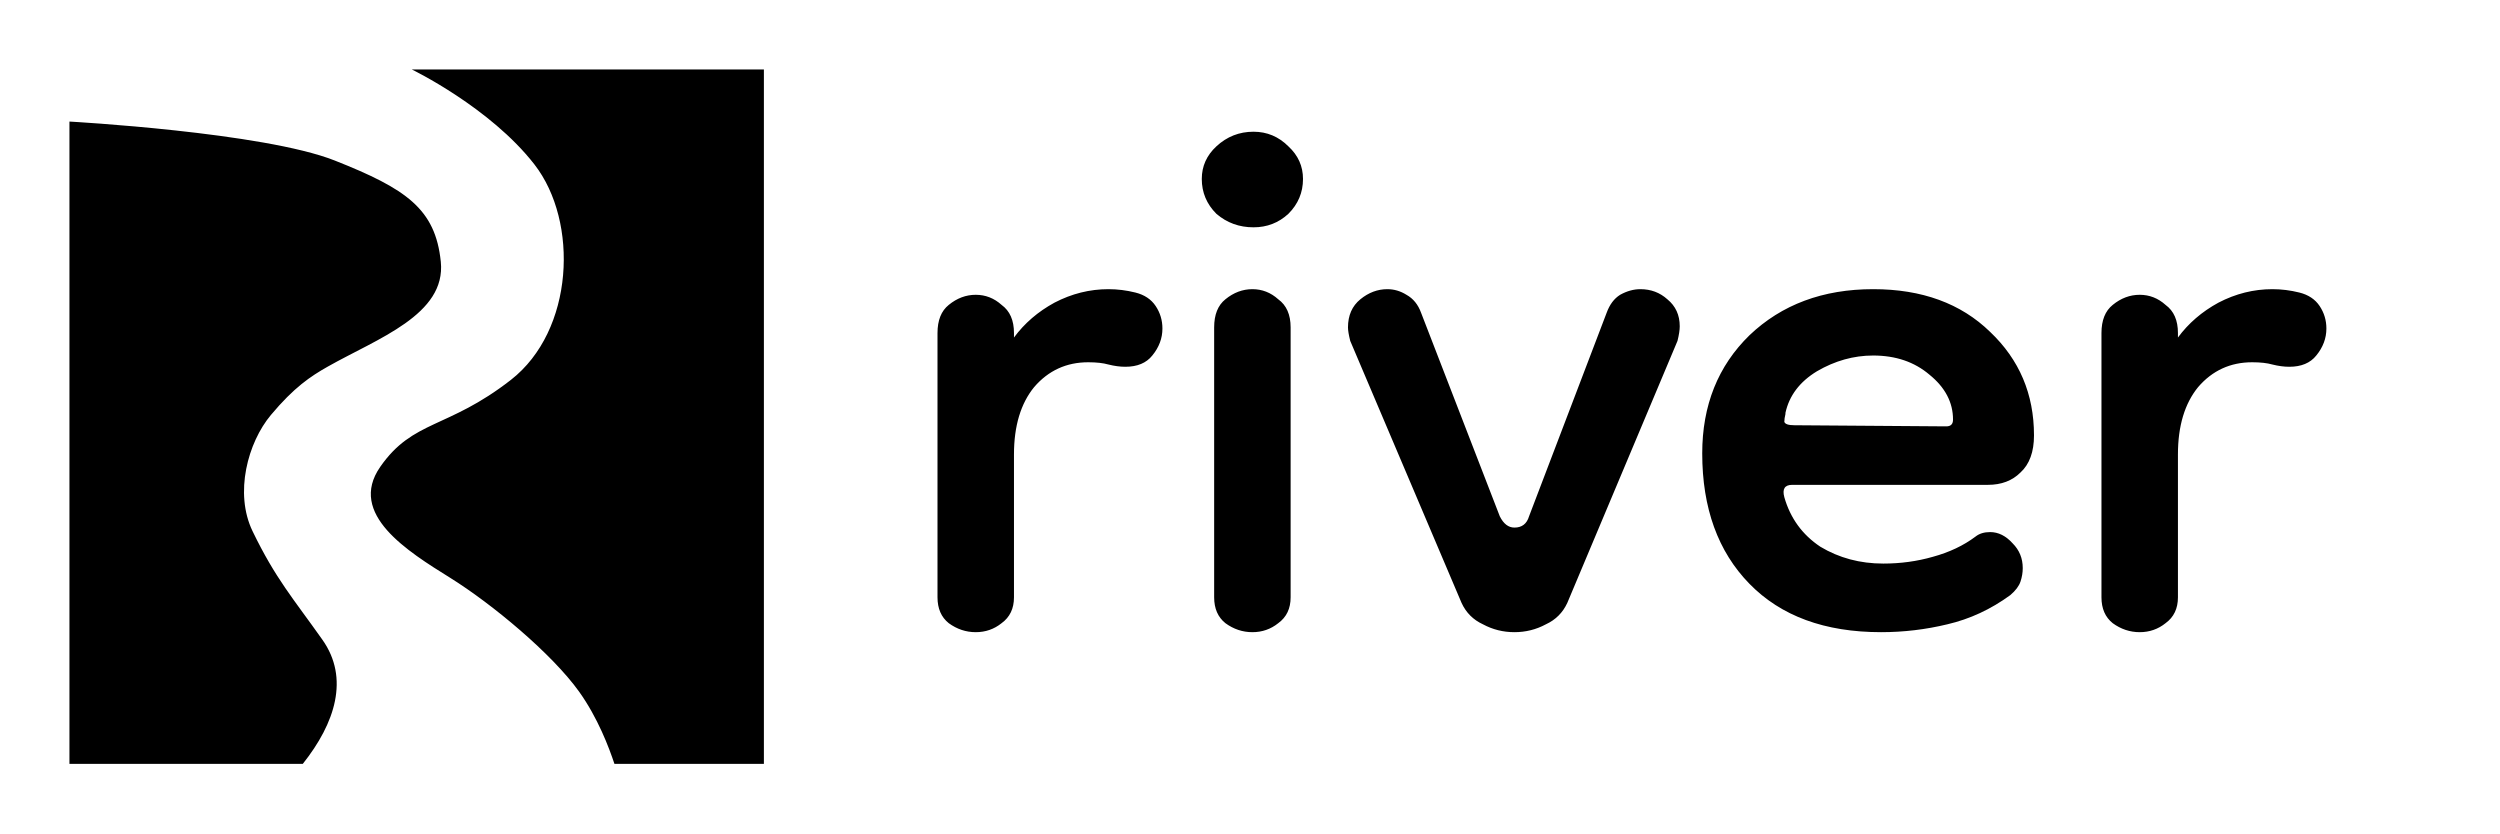
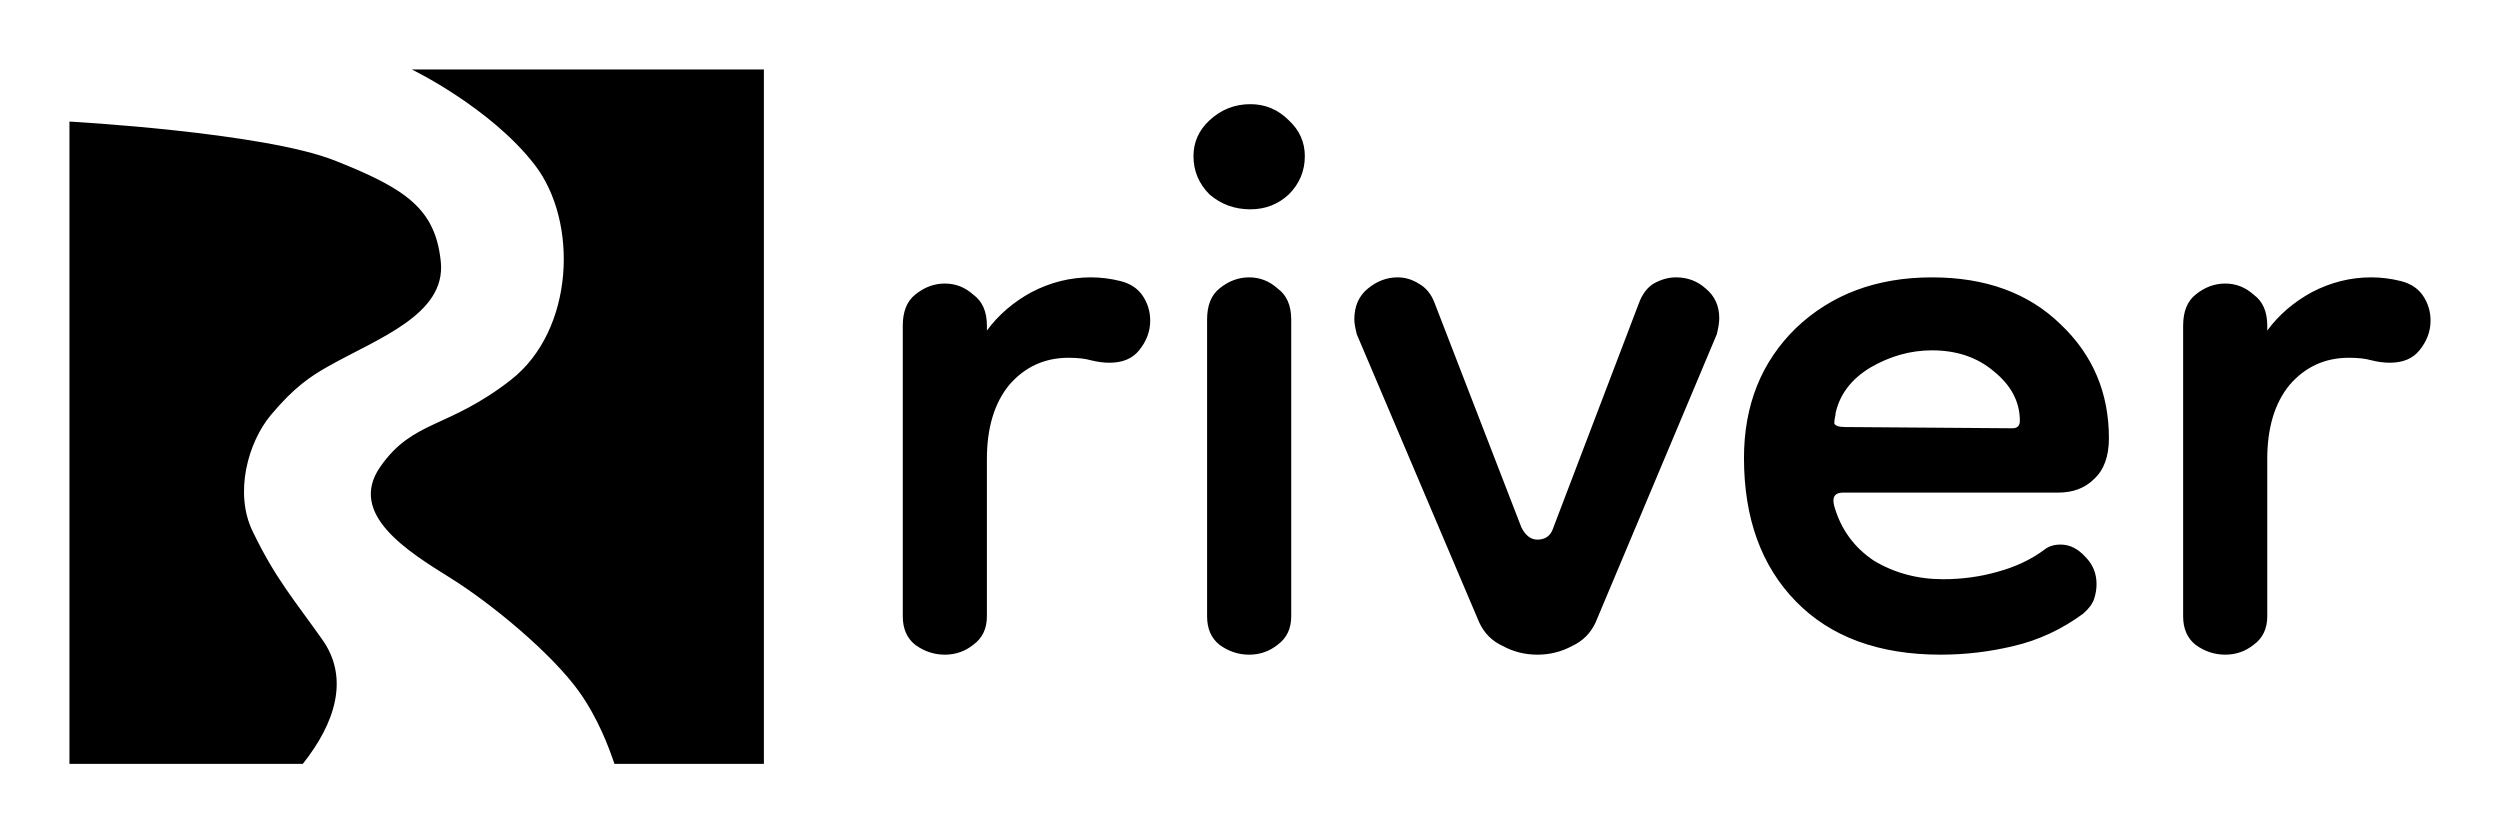
<svg xmlns="http://www.w3.org/2000/svg" viewBox="0 0 360 120">
-   <path d="M59.29 10s11.268 5.436 17.676 13.69c6.408 8.253 5.704 23.923-3.403 31.018s-14.078 5.716-18.811 12.521c-4.734 6.805 3.992 12.184 10.064 15.97 6.072 3.785 14.698 10.964 18.593 16.425 2.676 3.753 4.284 8 5.07 10.376H110V10ZM10 17.505V110h33.6c4.678-5.879 6.736-12.343 2.832-17.87-4.197-5.94-6.741-8.77-10.06-15.633-2.655-5.492-.685-12.778 2.645-16.748 3.329-3.97 5.674-5.539 8.187-6.96 7.177-4.06 17.05-7.47 16.272-15.1-.778-7.629-5.004-10.508-15.275-14.574C37.93 19.048 10 17.505 10 17.505m136.012 47.941v20.566c0 1.62-.594 2.862-1.781 3.725-1.08.864-2.322 1.296-3.725 1.296s-2.699-.432-3.887-1.296c-1.079-.863-1.619-2.105-1.619-3.725v-38.056c0-1.835.54-3.185 1.62-4.049 1.187-.971 2.482-1.457 3.886-1.457 1.403 0 2.645.486 3.725 1.457 1.187.864 1.781 2.214 1.781 4.049v.648c1.511-2.051 3.455-3.725 5.83-5.02q3.725-1.944 7.773-1.944c1.296 0 2.592.162 3.887.486s2.267.972 2.915 1.943c.648.972.972 2.052.972 3.239 0 1.403-.486 2.699-1.458 3.887-.863 1.08-2.159 1.62-3.887 1.62-.755 0-1.565-.108-2.429-.325-.755-.216-1.727-.324-2.915-.324-3.131 0-5.722 1.188-7.773 3.563-1.943 2.375-2.915 5.614-2.915 9.717m34.332 25.587c-1.403 0-2.699-.432-3.886-1.296-1.08-.863-1.62-2.105-1.62-3.725v-38.866c0-1.835.54-3.185 1.62-4.048 1.187-.972 2.482-1.458 3.886-1.458 1.403 0 2.645.486 3.725 1.458 1.187.863 1.781 2.213 1.781 4.048v38.866c0 1.62-.594 2.862-1.781 3.725-1.08.864-2.322 1.296-3.725 1.296m.162-58.3c-2.051 0-3.833-.648-5.344-1.943-1.403-1.403-2.105-3.077-2.105-5.02 0-1.835.702-3.401 2.105-4.697 1.511-1.403 3.293-2.105 5.344-2.105 1.943 0 3.617.702 5.02 2.105 1.404 1.296 2.106 2.862 2.106 4.697 0 1.943-.702 3.617-2.106 5.02-1.403 1.295-3.077 1.943-5.02 1.943m37.57 58.3c-1.619 0-3.13-.378-4.534-1.134-1.403-.648-2.429-1.674-3.076-3.077l-16.033-37.733c-.216-.863-.324-1.511-.324-1.943 0-1.727.594-3.077 1.782-4.048 1.187-.972 2.483-1.458 3.886-1.458.972 0 1.89.27 2.753.81.972.54 1.674 1.403 2.106 2.59l11.336 29.313c.54 1.079 1.242 1.619 2.105 1.619 1.08 0 1.782-.54 2.105-1.62l11.174-29.311c.432-1.188 1.08-2.052 1.943-2.591.972-.54 1.944-.81 2.915-.81 1.512 0 2.808.486 3.887 1.458 1.187.971 1.781 2.267 1.781 3.886 0 .54-.108 1.242-.323 2.105l-15.87 37.733c-.649 1.403-1.675 2.429-3.078 3.077-1.403.756-2.915 1.134-4.534 1.134zm52.794 0c-8.097 0-14.412-2.321-18.947-6.964-4.535-4.642-6.802-10.904-6.802-18.785 0-6.91 2.267-12.578 6.802-17.004 4.643-4.427 10.581-6.64 17.814-6.64 7.017 0 12.631 2.051 16.842 6.154 4.211 3.995 6.316 8.961 6.316 14.899 0 2.375-.648 4.156-1.944 5.344-1.187 1.187-2.753 1.781-4.696 1.781h-28.178c-1.08 0-1.458.594-1.134 1.781.864 3.023 2.591 5.399 5.182 7.126 2.699 1.62 5.723 2.43 9.07 2.43 2.483 0 4.858-.324 7.125-.973 2.375-.647 4.426-1.619 6.154-2.915.54-.431 1.242-.647 2.105-.647 1.187 0 2.267.54 3.239 1.62.971.971 1.457 2.159 1.457 3.562 0 .648-.108 1.296-.324 1.943-.216.648-.702 1.296-1.457 1.944-2.807 2.051-5.83 3.454-9.07 4.21-3.13.756-6.315 1.134-9.554 1.134m9.393-29.636q.972 0 .972-.972c0-2.483-1.134-4.642-3.401-6.477-2.159-1.835-4.858-2.753-8.097-2.753-2.807 0-5.506.756-8.097 2.267-2.483 1.511-3.995 3.509-4.535 5.992v.162c-.108.431-.162.809-.162 1.133q.162.486 1.458.486zm33.36 4.049v20.566c0 1.62-.594 2.862-1.781 3.725-1.08.864-2.322 1.296-3.725 1.296s-2.699-.432-3.887-1.296c-1.079-.863-1.619-2.105-1.619-3.725v-38.056c0-1.835.54-3.185 1.62-4.049 1.187-.971 2.482-1.457 3.886-1.457 1.403 0 2.645.486 3.725 1.457 1.187.864 1.781 2.214 1.781 4.049v.648c1.511-2.051 3.455-3.725 5.83-5.02q3.725-1.944 7.773-1.944c1.296 0 2.592.162 3.887.486s2.267.972 2.915 1.943c.648.973.972 2.052.972 3.239 0 1.403-.486 2.699-1.458 3.887-.863 1.08-2.159 1.62-3.887 1.62-.755 0-1.565-.108-2.429-.325-.755-.216-1.727-.324-2.915-.324-3.131 0-5.722 1.188-7.773 3.563-1.943 2.375-2.915 5.614-2.915 9.717" />
+   <path d="M59.29 10s11.268 5.436 17.676 13.69c6.408 8.253 5.704 23.923-3.403 31.018s-14.078 5.716-18.811 12.521c-4.734 6.805 3.992 12.184 10.064 15.97 6.072 3.785 14.698 10.964 18.593 16.425 2.676 3.753 4.284 8 5.07 10.376H110V10ZM10 17.505V110h33.6c4.678-5.879 6.736-12.343 2.832-17.87-4.197-5.94-6.741-8.77-10.06-15.633-2.655-5.492-.685-12.778 2.645-16.748 3.329-3.97 5.674-5.539 8.187-6.96 7.177-4.06 17.05-7.47 16.272-15.1-.778-7.629-5.004-10.508-15.275-14.574C37.93 19.048 10 17.505 10 17.505m132.113 48.621v22.623c0 1.782-.653 3.148-1.959 4.098-1.188.95-2.554 1.426-4.098 1.426s-2.969-.475-4.276-1.426C130.594 91.896 130 90.53 130 88.748V46.887c0-2.019.594-3.503 1.782-4.454 1.305-1.068 2.73-1.603 4.275-1.603 1.544 0 2.909.534 4.098 1.603 1.306.95 1.959 2.435 1.959 4.454v.713c1.662-2.256 3.8-4.097 6.413-5.522q4.098-2.138 8.55-2.138c1.426 0 2.851.178 4.276.535s2.494 1.069 3.207 2.137c.713 1.069 1.069 2.257 1.069 3.563 0 1.544-.535 2.969-1.604 4.276-.95 1.188-2.375 1.782-4.276 1.782-.831 0-1.722-.119-2.672-.357-.831-.238-1.9-.356-3.207-.356-3.444 0-6.294 1.306-8.55 3.919-2.138 2.613-3.207 6.176-3.207 10.689m37.765 28.146c-1.544 0-2.969-.475-4.275-1.426-1.188-.95-1.782-2.316-1.782-4.098V45.996c0-2.019.594-3.503 1.782-4.453 1.305-1.069 2.73-1.604 4.275-1.604 1.544 0 2.909.535 4.098 1.604 1.306.95 1.959 2.434 1.959 4.453v42.753c0 1.782-.653 3.148-1.959 4.098-1.188.95-2.554 1.426-4.098 1.426m.178-64.13c-2.256 0-4.216-.712-5.878-2.137-1.544-1.544-2.316-3.384-2.316-5.522 0-2.019.772-3.741 2.316-5.167C175.841 15.772 177.8 15 180.057 15c2.138 0 3.978.772 5.522 2.316 1.544 1.426 2.317 3.148 2.317 5.167 0 2.138-.772 3.978-2.317 5.522-1.544 1.425-3.384 2.137-5.522 2.137m41.327 64.13c-1.781 0-3.443-.416-4.987-1.247-1.544-.713-2.672-1.841-3.384-3.385l-17.636-41.506c-.238-.95-.356-1.662-.356-2.137 0-1.9.653-3.384 1.96-4.453 1.306-1.069 2.731-1.604 4.275-1.604 1.069 0 2.079.297 3.028.891 1.069.594 1.841 1.544 2.317 2.849l12.47 32.244c.594 1.187 1.366 1.781 2.316 1.781 1.188 0 1.96-.594 2.316-1.782l12.291-32.242c.475-1.307 1.188-2.257 2.137-2.85 1.069-.594 2.138-.891 3.207-.891 1.663 0 3.088.535 4.276 1.604 1.306 1.068 1.959 2.493 1.959 4.275 0 .594-.118 1.366-.355 2.316l-17.457 41.506c-.714 1.544-1.842 2.672-3.386 3.385-1.544.832-3.206 1.247-4.987 1.247zm58.073 0c-8.906 0-15.854-2.553-20.842-7.66-4.988-5.106-7.482-11.994-7.482-20.663 0-7.601 2.494-13.836 7.482-18.704 5.107-4.869 11.639-7.304 19.595-7.304 7.719 0 13.894 2.256 18.526 6.769 4.632 4.394 6.948 9.857 6.948 16.389 0 2.612-.713 4.572-2.138 5.878-1.306 1.306-3.028 1.959-5.166 1.959h-30.996c-1.188 0-1.604.653-1.247 1.959.95 3.326 2.85 5.939 5.7 7.839 2.969 1.782 6.295 2.673 9.977 2.673 2.731 0 5.343-.357 7.838-1.07 2.612-.712 4.869-1.781 6.769-3.207.594-.474 1.366-.712 2.316-.712 1.306 0 2.494.594 3.563 1.782 1.068 1.068 1.603 2.375 1.603 3.918 0 .713-.119 1.425-.356 2.137-.238.713-.772 1.426-1.603 2.138-3.087 2.256-6.413 3.799-9.977 4.631-3.443.832-6.946 1.247-10.509 1.247m10.332-32.6q1.069 0 1.069-1.069c0-2.731-1.247-5.106-3.741-7.125-2.375-2.019-5.344-3.028-8.907-3.028-3.087 0-6.056.831-8.907 2.494-2.732 1.662-4.394 3.86-4.989 6.591v.178c-.119.474-.178.89-.178 1.246q.178.535 1.604.535zm36.696 4.454v22.623c0 1.782-.653 3.148-1.959 4.098-1.188.95-2.554 1.426-4.098 1.426s-2.969-.475-4.276-1.426c-1.187-.95-1.781-2.316-1.781-4.098V46.887c0-2.019.594-3.503 1.782-4.454 1.305-1.068 2.73-1.603 4.275-1.603 1.544 0 2.909.534 4.098 1.603 1.306.95 1.959 2.435 1.959 4.454v.713c1.662-2.256 3.8-4.097 6.413-5.522q4.097-2.138 8.55-2.138c1.426 0 2.851.178 4.276.535s2.494 1.069 3.207 2.137C349.644 43.681 350 44.869 350 46.174c0 1.544-.535 2.969-1.604 4.276-.95 1.188-2.375 1.782-4.276 1.782-.831 0-1.722-.119-2.672-.357-.831-.238-1.9-.356-3.207-.356-3.444 0-6.294 1.306-8.55 3.919-2.138 2.613-3.207 6.176-3.207 10.689" />
</svg>
